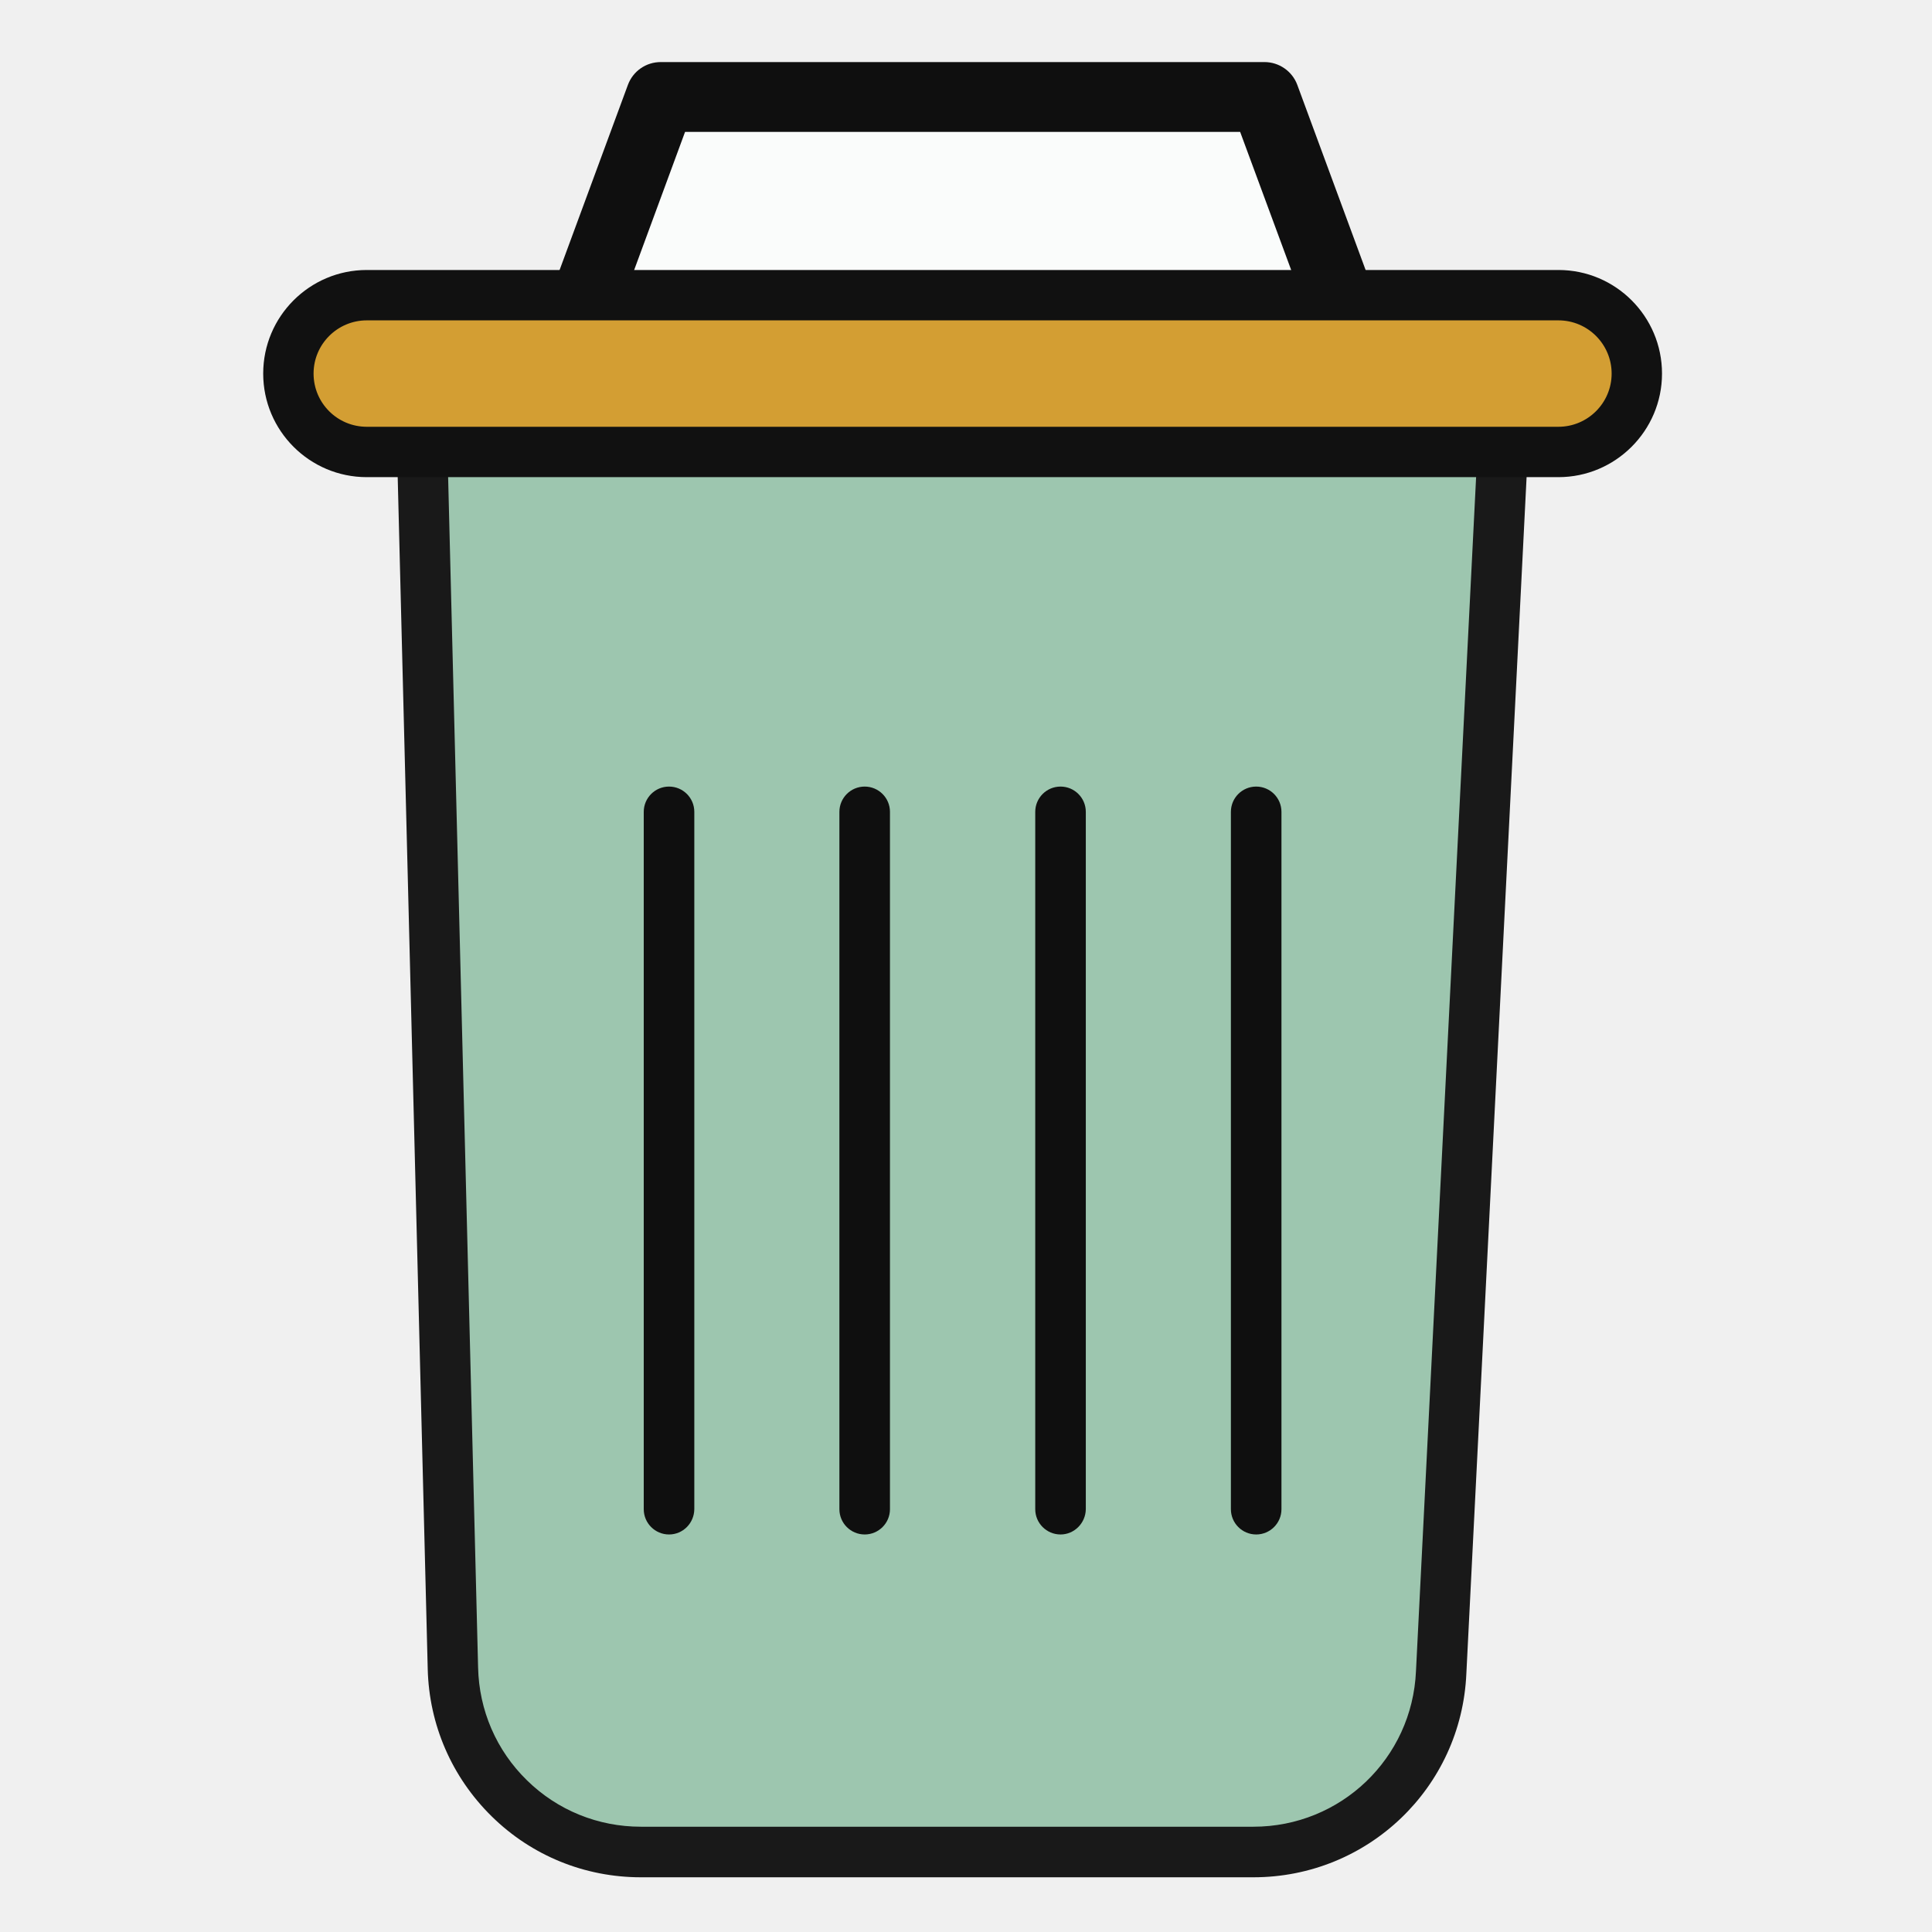
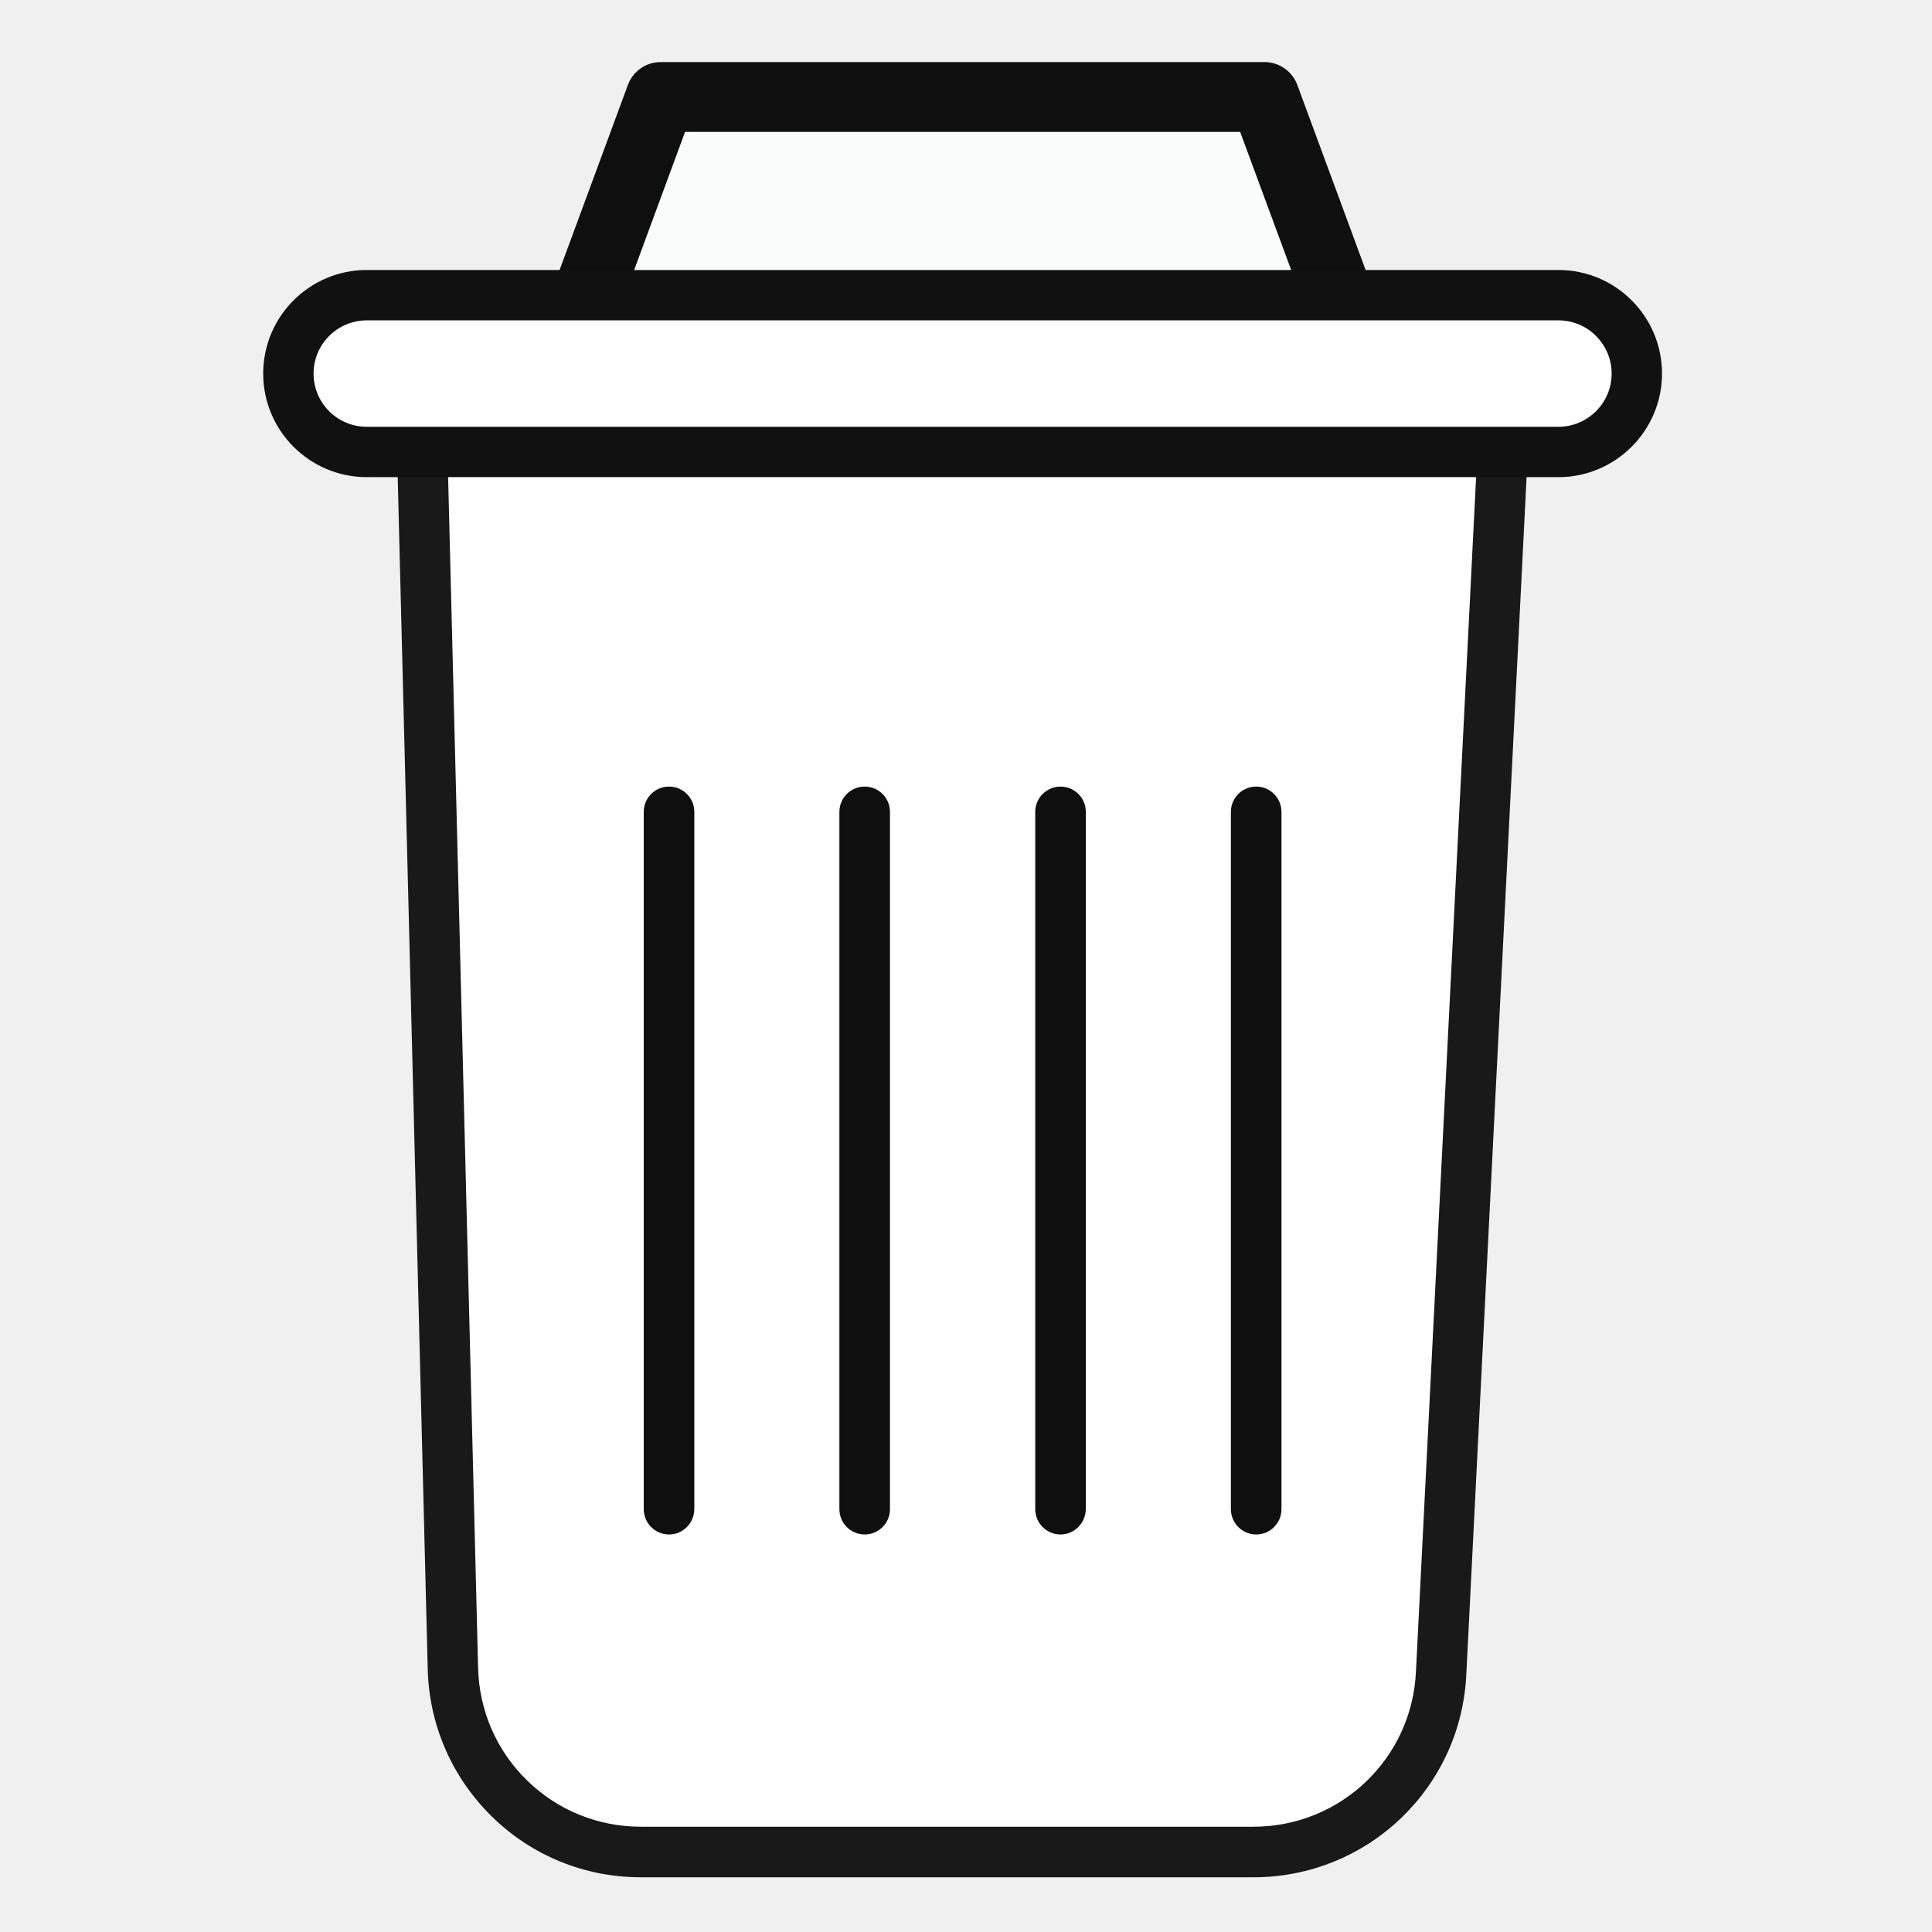
<svg xmlns="http://www.w3.org/2000/svg" width="800px" height="800px" viewBox="0 0 1024 1024" class="icon" version="1.1">
  <path d="M724.3 198H296.1l54.1-146.6h320z" fill="#FAFCFB" />
  <path d="M724.3 216.5H296.1c-6.1 0-11.7-3-15.2-7.9-3.5-5-4.3-11.3-2.2-17L332.8 45c2.7-7.3 9.6-12.1 17.4-12.1h320c7.7 0 14.7 4.8 17.4 12.1l54.1 146.6c2.1 5.7 1.3 12-2.2 17-3.5 4.9-9.2 7.9-15.2 7.9z m-401.6-37h375.1L657.3 69.9H363.1l-40.4 109.6z" fill="#0F0F0F" />
-   <path d="M664.3 981.6H339.7c-54.2 0-98.5-43.3-99.6-97.5L223.7 235h572.9l-32.8 651.4c-2.3 53.2-46.1 95.2-99.5 95.2z" fill="#9DC6AF" />
-   <path d="M664.3 995H339.7c-29.7 0-57.8-11.4-79-32.2-21.2-20.8-33.3-48.6-34-78.3L210 221.6h600.7L777.2 887c-2.6 60.5-52.2 108-112.9 108zM237.4 248.3l16 635.5c0.5 22.7 9.7 44 25.9 59.8 16.2 15.9 37.7 24.6 60.4 24.6h324.6c46.3 0 84.2-36.2 86.2-82.5l32.1-637.4H237.4z" fill="#191919" />
-   <path d="M827.1 239.5H193.3c-22.2 0-40.4-18.2-40.4-40.4v-2.2c0-22.2 18.2-40.4 40.4-40.4h633.8c22.2 0 40.4 18.2 40.4 40.4v2.2c0 22.2-18.2 40.4-40.4 40.4z" fill="#D39E33" />
+   <path d="M664.3 981.6H339.7c-54.2 0-98.5-43.3-99.6-97.5L223.7 235h572.9l-32.8 651.4c-2.3 53.2-46.1 95.2-99.5 95.2z" fill="#fffF" />
+   <path d="M664.3 995H339.7c-29.7 0-57.8-11.4-79-32.2-21.2-20.8-33.3-48.6-34-78.3L210 221.6h600.7L777.2 887c-2.6 60.5-52.2 108-112.9 108zM237.4 248.3l16 635.5c0.5 22.7 9.7 44 25.9 59.8 16.2 15.9 37.7 24.6 60.4 24.6h324.6c46.3 0 84.2-36.2 86.2-82.5l32.1-637.4H237.4z" fill="#191919ff" />
+   <path d="M827.1 239.5H193.3c-22.2 0-40.4-18.2-40.4-40.4v-2.2c0-22.2 18.2-40.4 40.4-40.4h633.8c22.2 0 40.4 18.2 40.4 40.4v2.2c0 22.2-18.2 40.4-40.4 40.4z" fill="#fff" />
  <path d="M826 252.9H194.4c-30.3 0-54.9-24.6-54.9-54.9 0-30.3 24.6-54.9 54.9-54.9H826c30.3 0 54.9 24.6 54.9 54.9s-24.7 54.9-54.9 54.9z m-631.6-83.1c-15.5 0-28.2 12.6-28.2 28.2s12.6 28.2 28.2 28.2H826c15.5 0 28.2-12.6 28.2-28.2 0-15.5-12.6-28.2-28.2-28.2H194.4z" fill="#111111" />
  <path d="M354.6 430.3v369.6" fill="#FAFCFB" />
  <path d="M354.6 813.3c-7.4 0-13.4-6-13.4-13.4V430.3c0-7.4 6-13.4 13.4-13.4s13.4 6 13.4 13.4v369.6c-0.1 7.4-6 13.4-13.4 13.4z" fill="#0F0F0F" />
  <path d="M458.3 430.3v369.6" fill="#FAFCFB" />
  <path d="M458.3 813.3c-7.4 0-13.4-6-13.4-13.4V430.3c0-7.4 6-13.4 13.4-13.4s13.4 6 13.4 13.4v369.6c0 7.4-6 13.4-13.4 13.4z" fill="#0F0F0F" />
  <path d="M562.1 430.3v369.6" fill="#FAFCFB" />
  <path d="M562.1 813.3c-7.4 0-13.4-6-13.4-13.4V430.3c0-7.4 6-13.4 13.4-13.4s13.4 6 13.4 13.4v369.6c-0.1 7.4-6.1 13.4-13.4 13.4z" fill="#0F0F0F" />
  <path d="M665.8 430.3v369.6" fill="#FAFCFB" />
  <path d="M665.8 813.3c-7.4 0-13.4-6-13.4-13.4V430.3c0-7.4 6-13.4 13.4-13.4s13.4 6 13.4 13.4v369.6c0 7.4-6 13.4-13.4 13.4z" fill="#0F0F0F" />
</svg>
